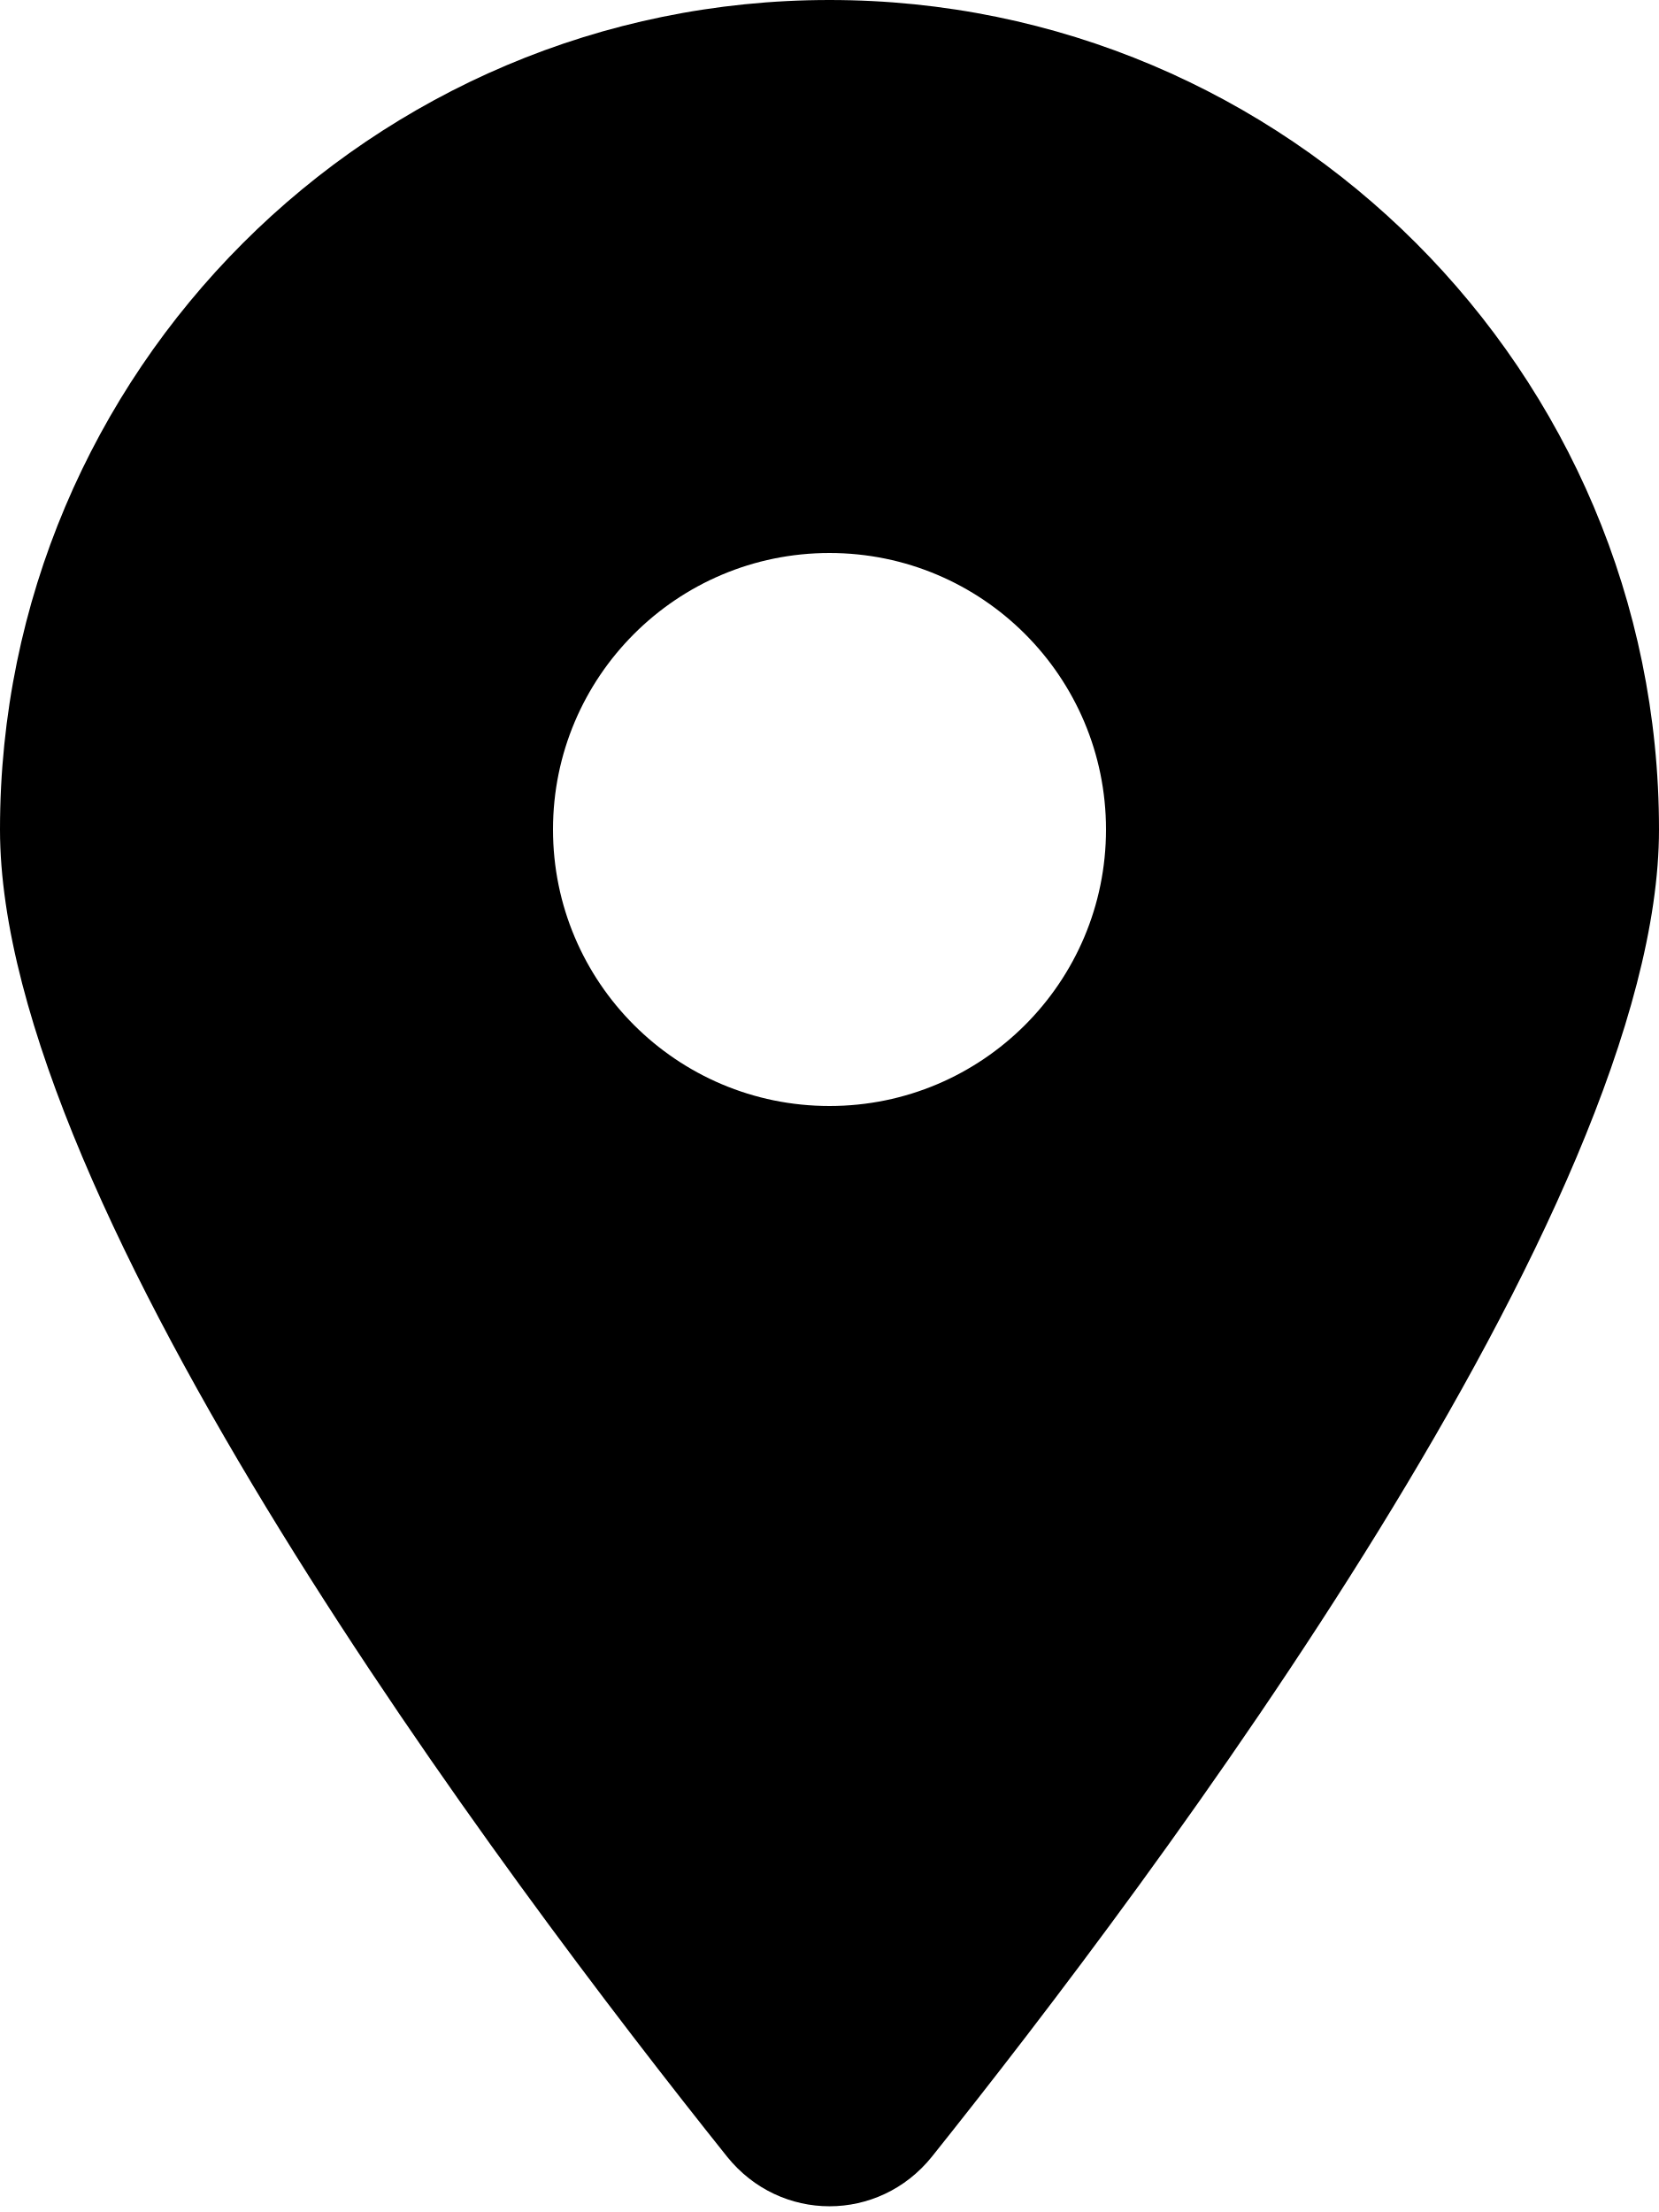
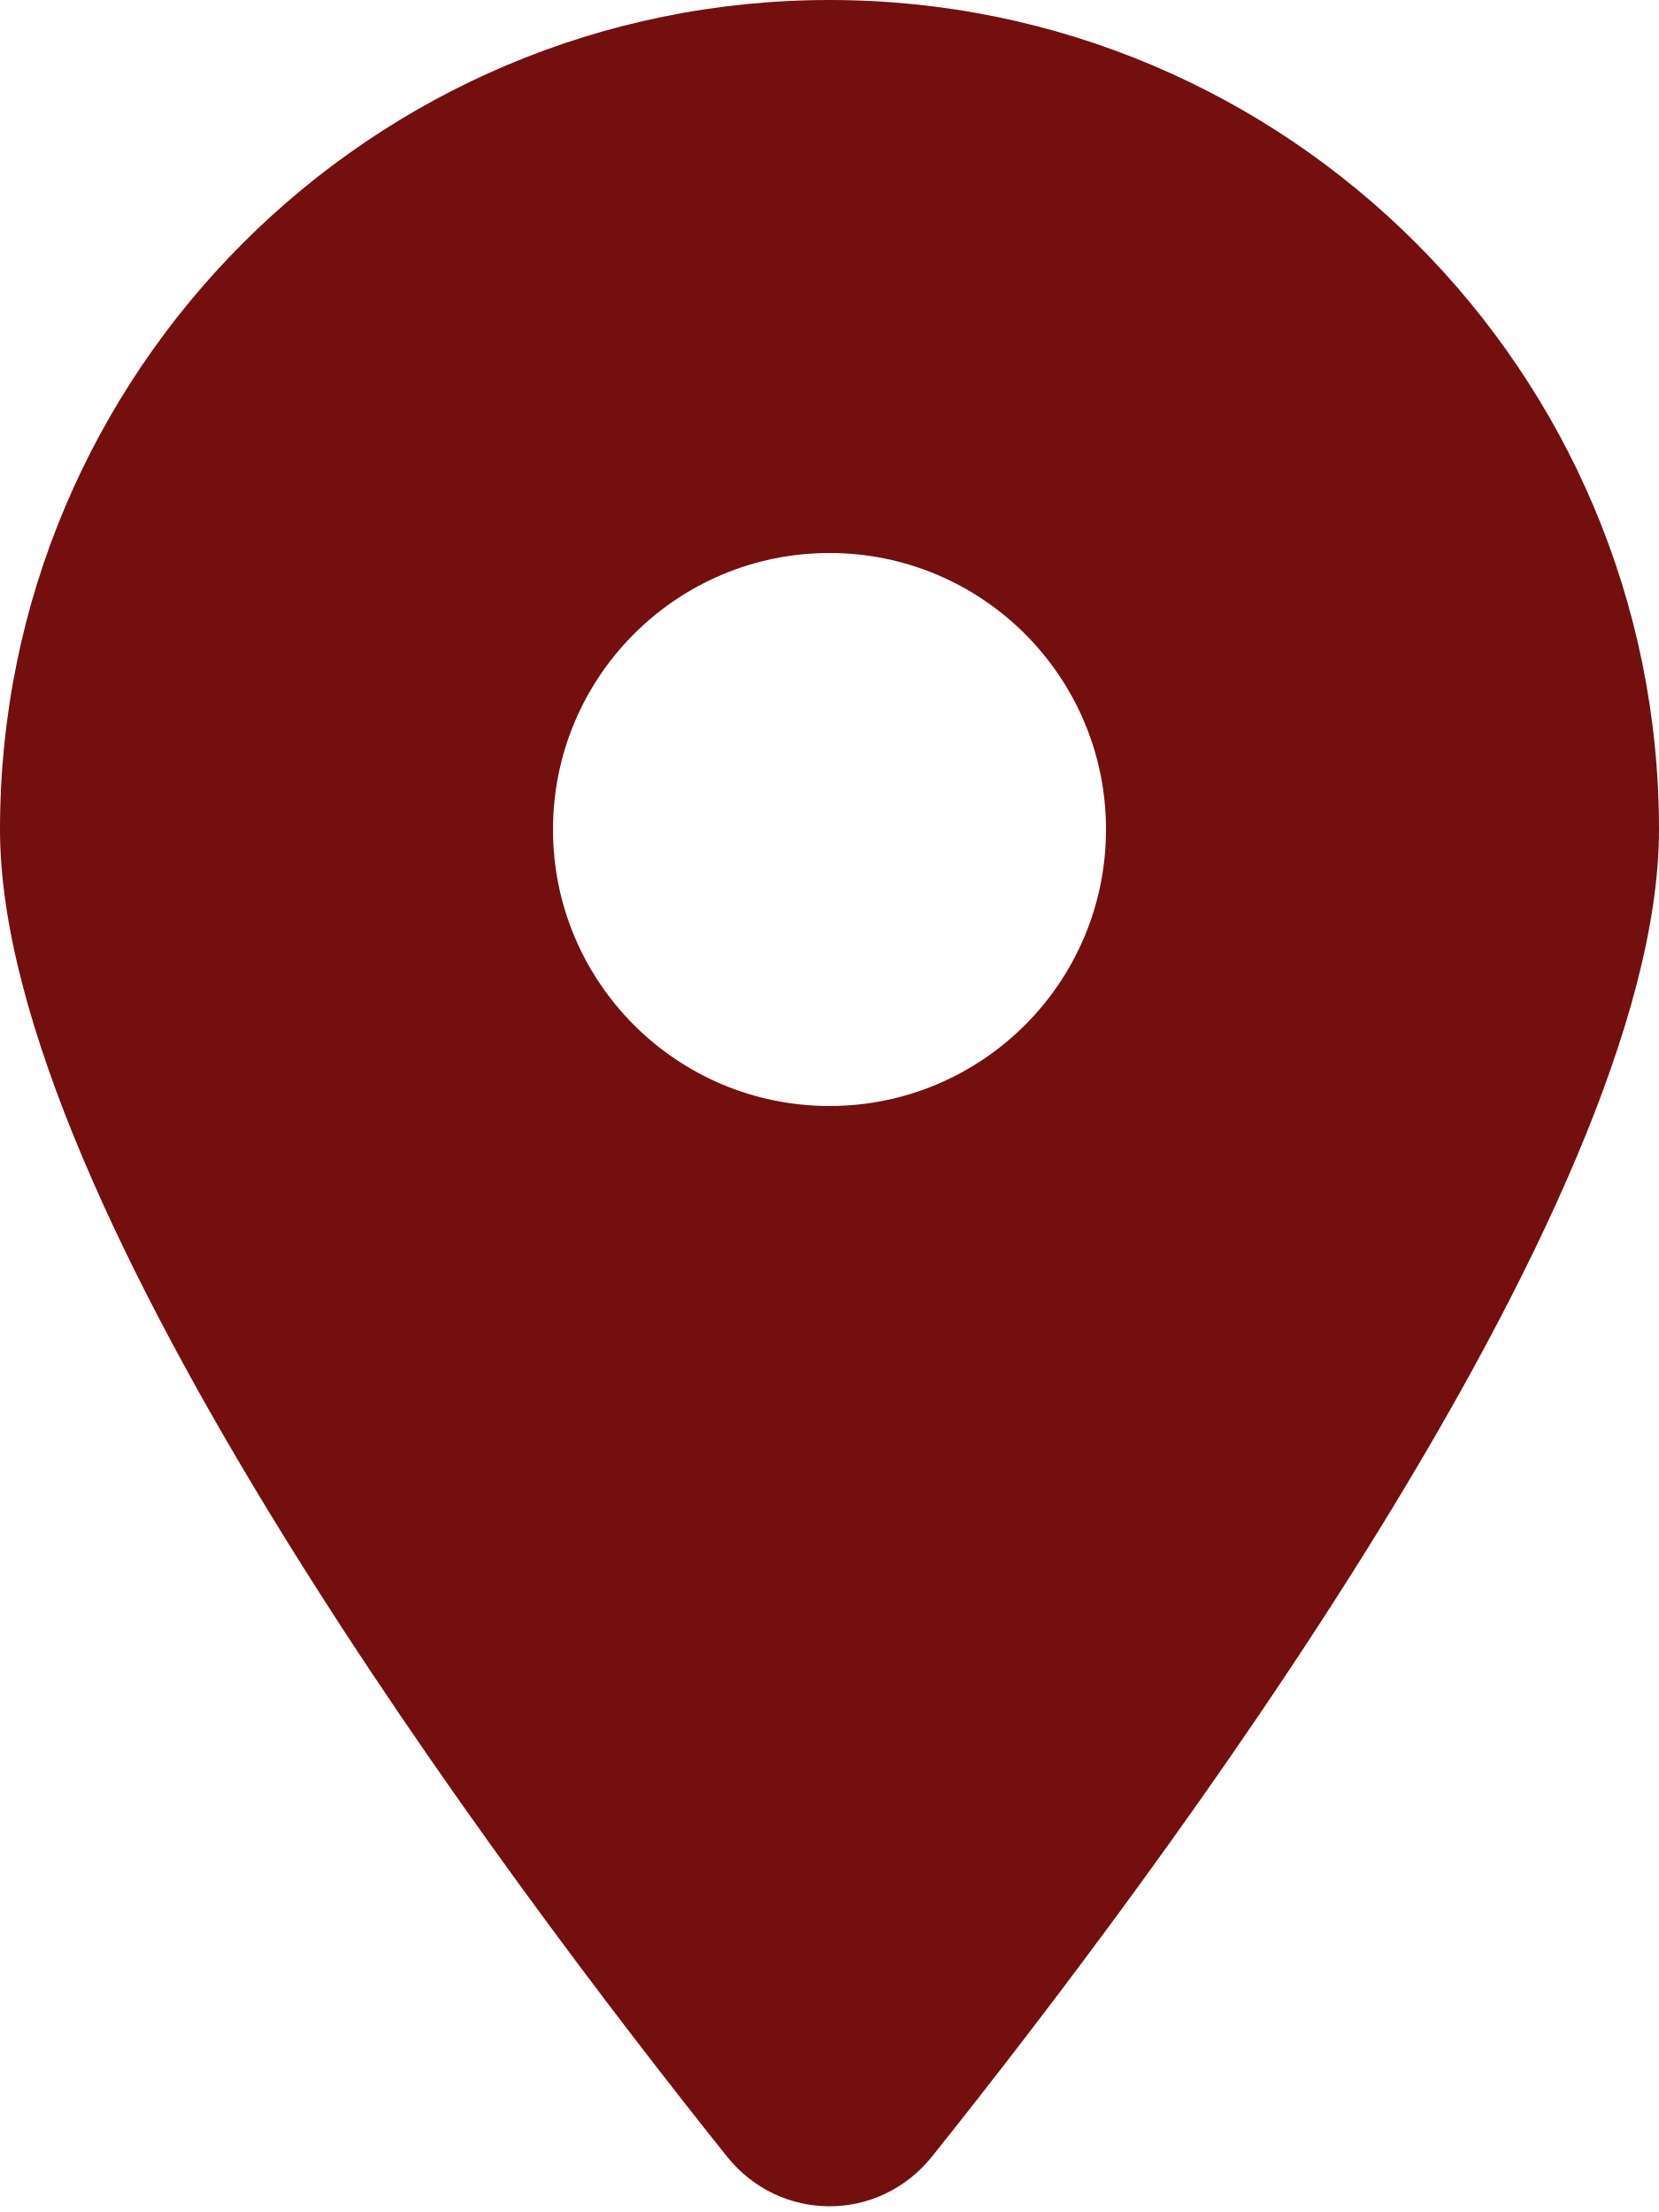
<svg xmlns="http://www.w3.org/2000/svg" viewBox="0 0 384 512">
-   <path d="M215.7 499.2C267 435 384 279.4 384 192C384 86 298 0 192 0S0 86 0 192c0 87.4 117 243 168.3 307.2c12.3 15.3 35.1 15.3 47.4 0zM192 128a64 64 0 1 1 0 128 64 64 0 1 1 0-128z" />
+   <path fill="#730f0f" d="M215.7 499.2C267 435 384 279.4 384 192C384 86 298 0 192 0S0 86 0 192c0 87.4 117 243 168.3 307.2c12.3 15.3 35.1 15.3 47.4 0zM192 128a64 64 0 1 1 0 128 64 64 0 1 1 0-128z" />
</svg>
